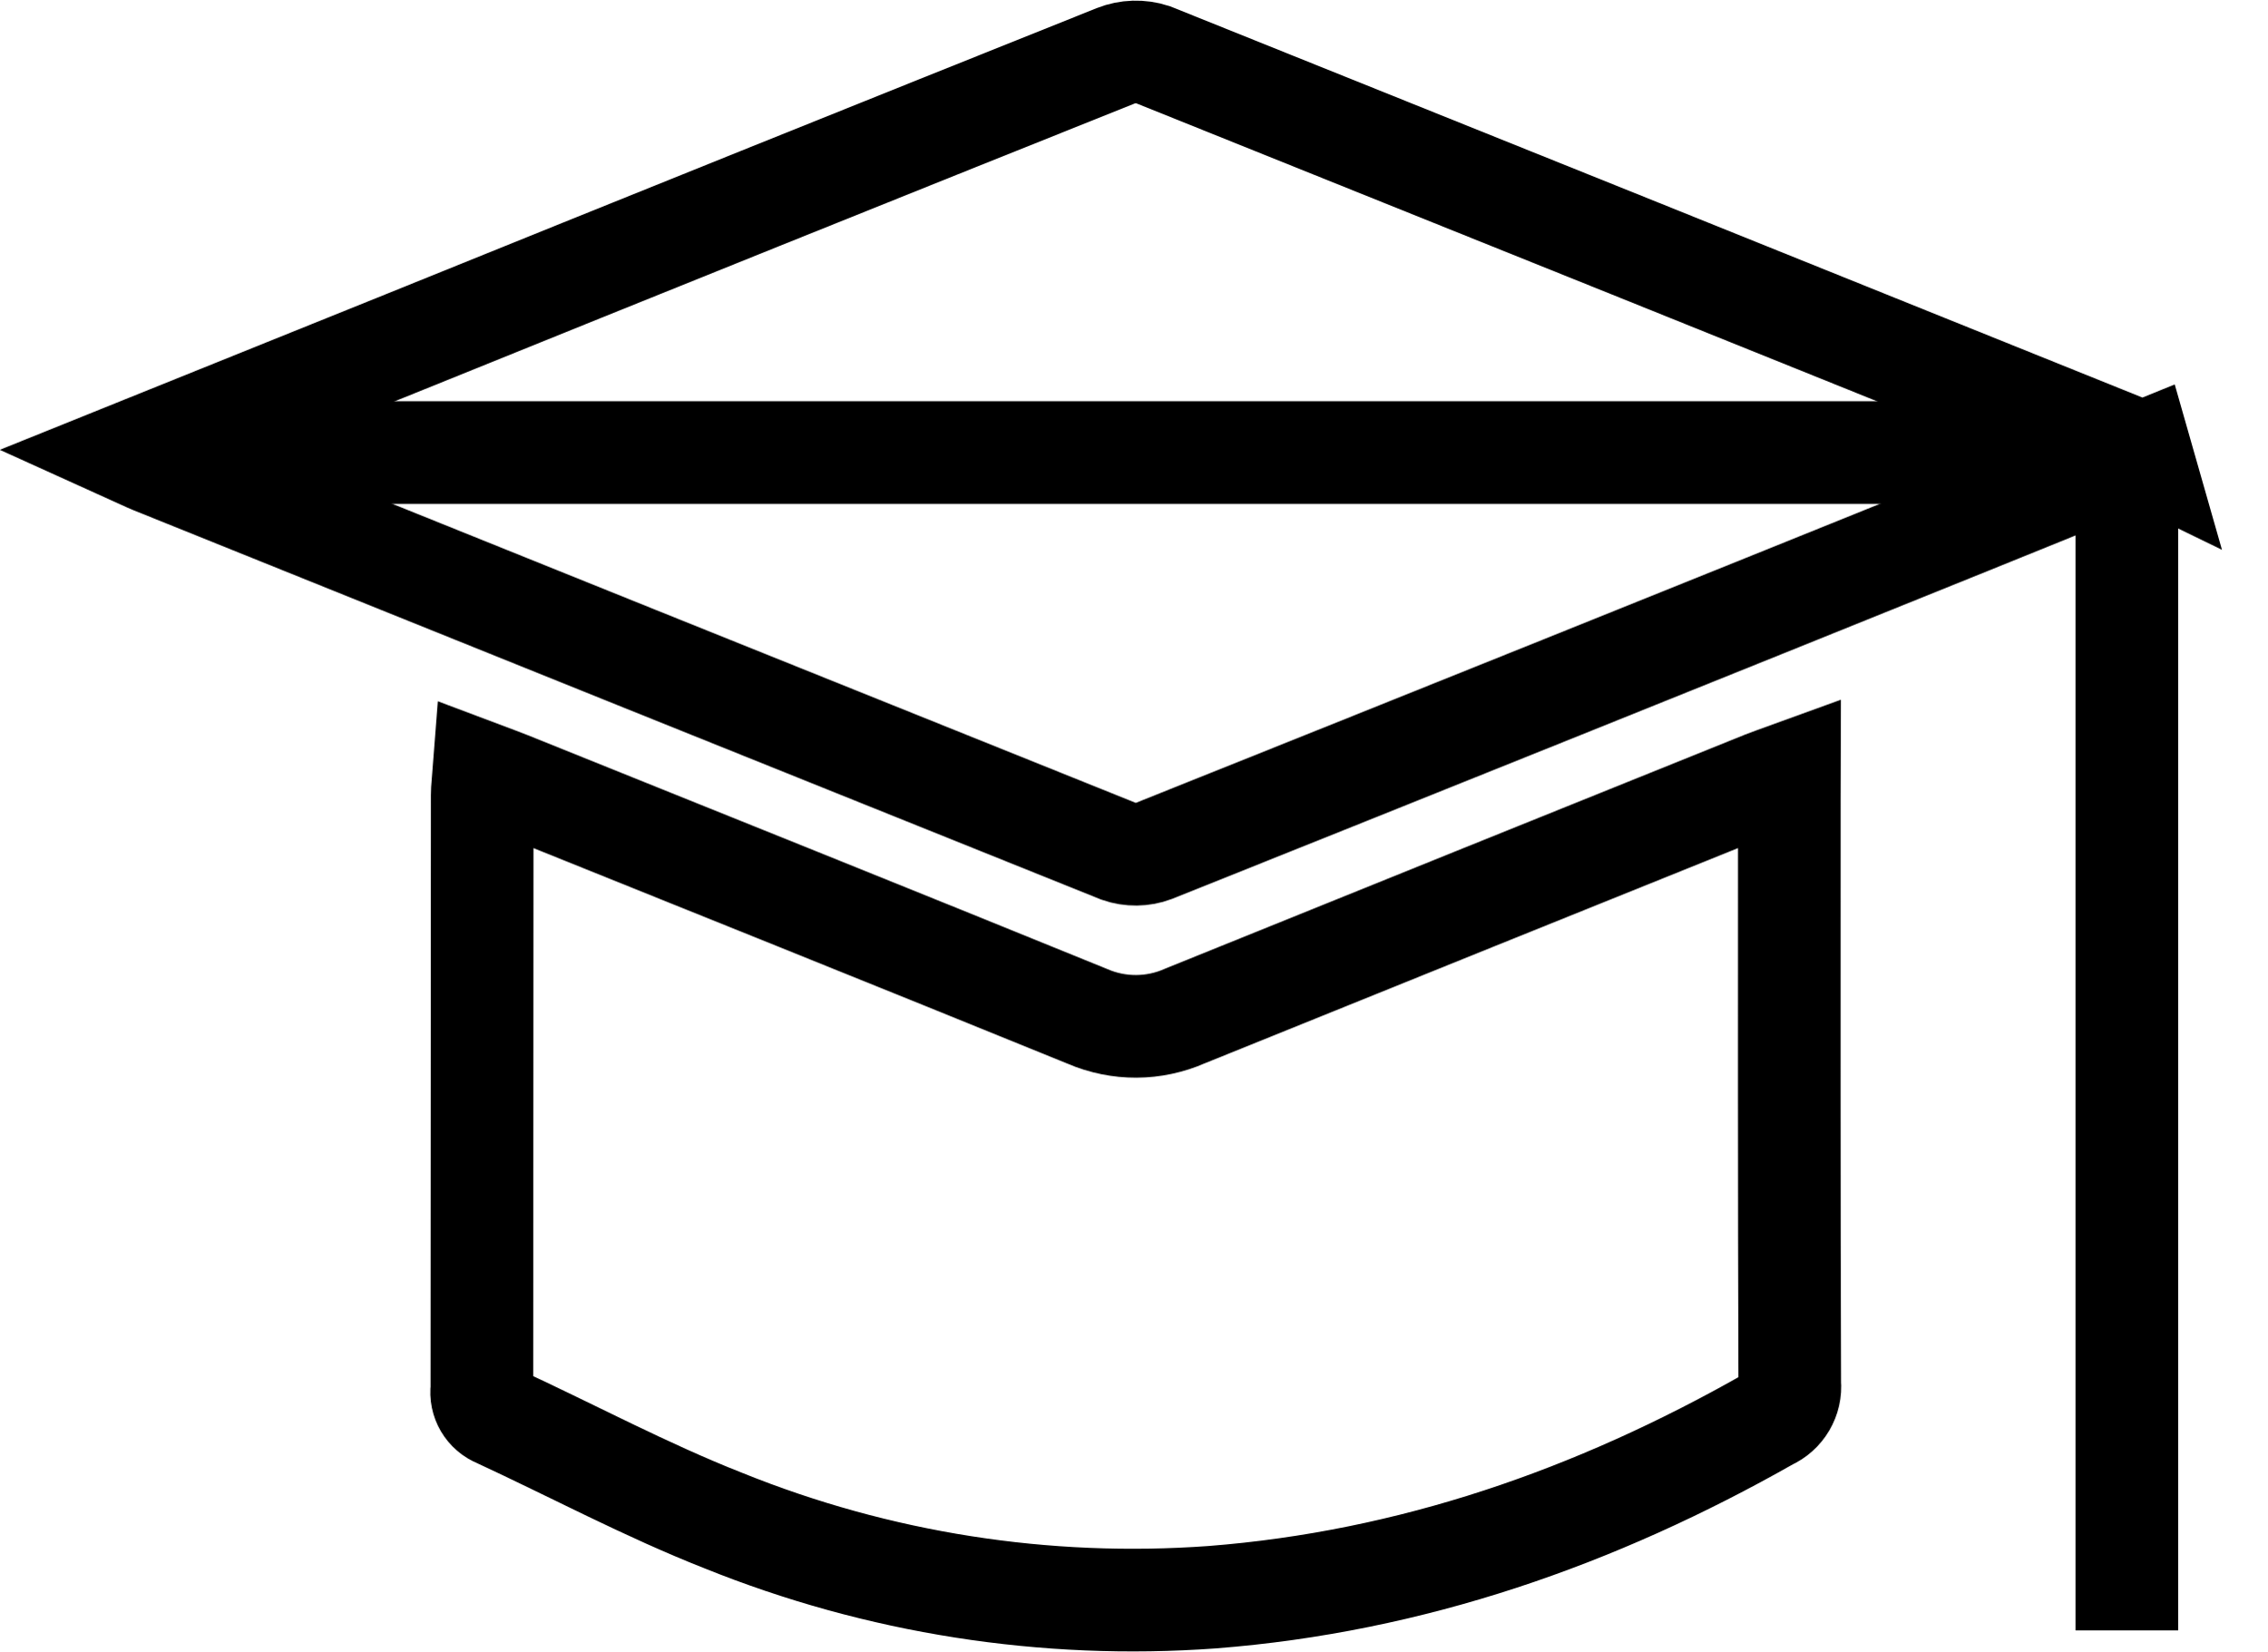
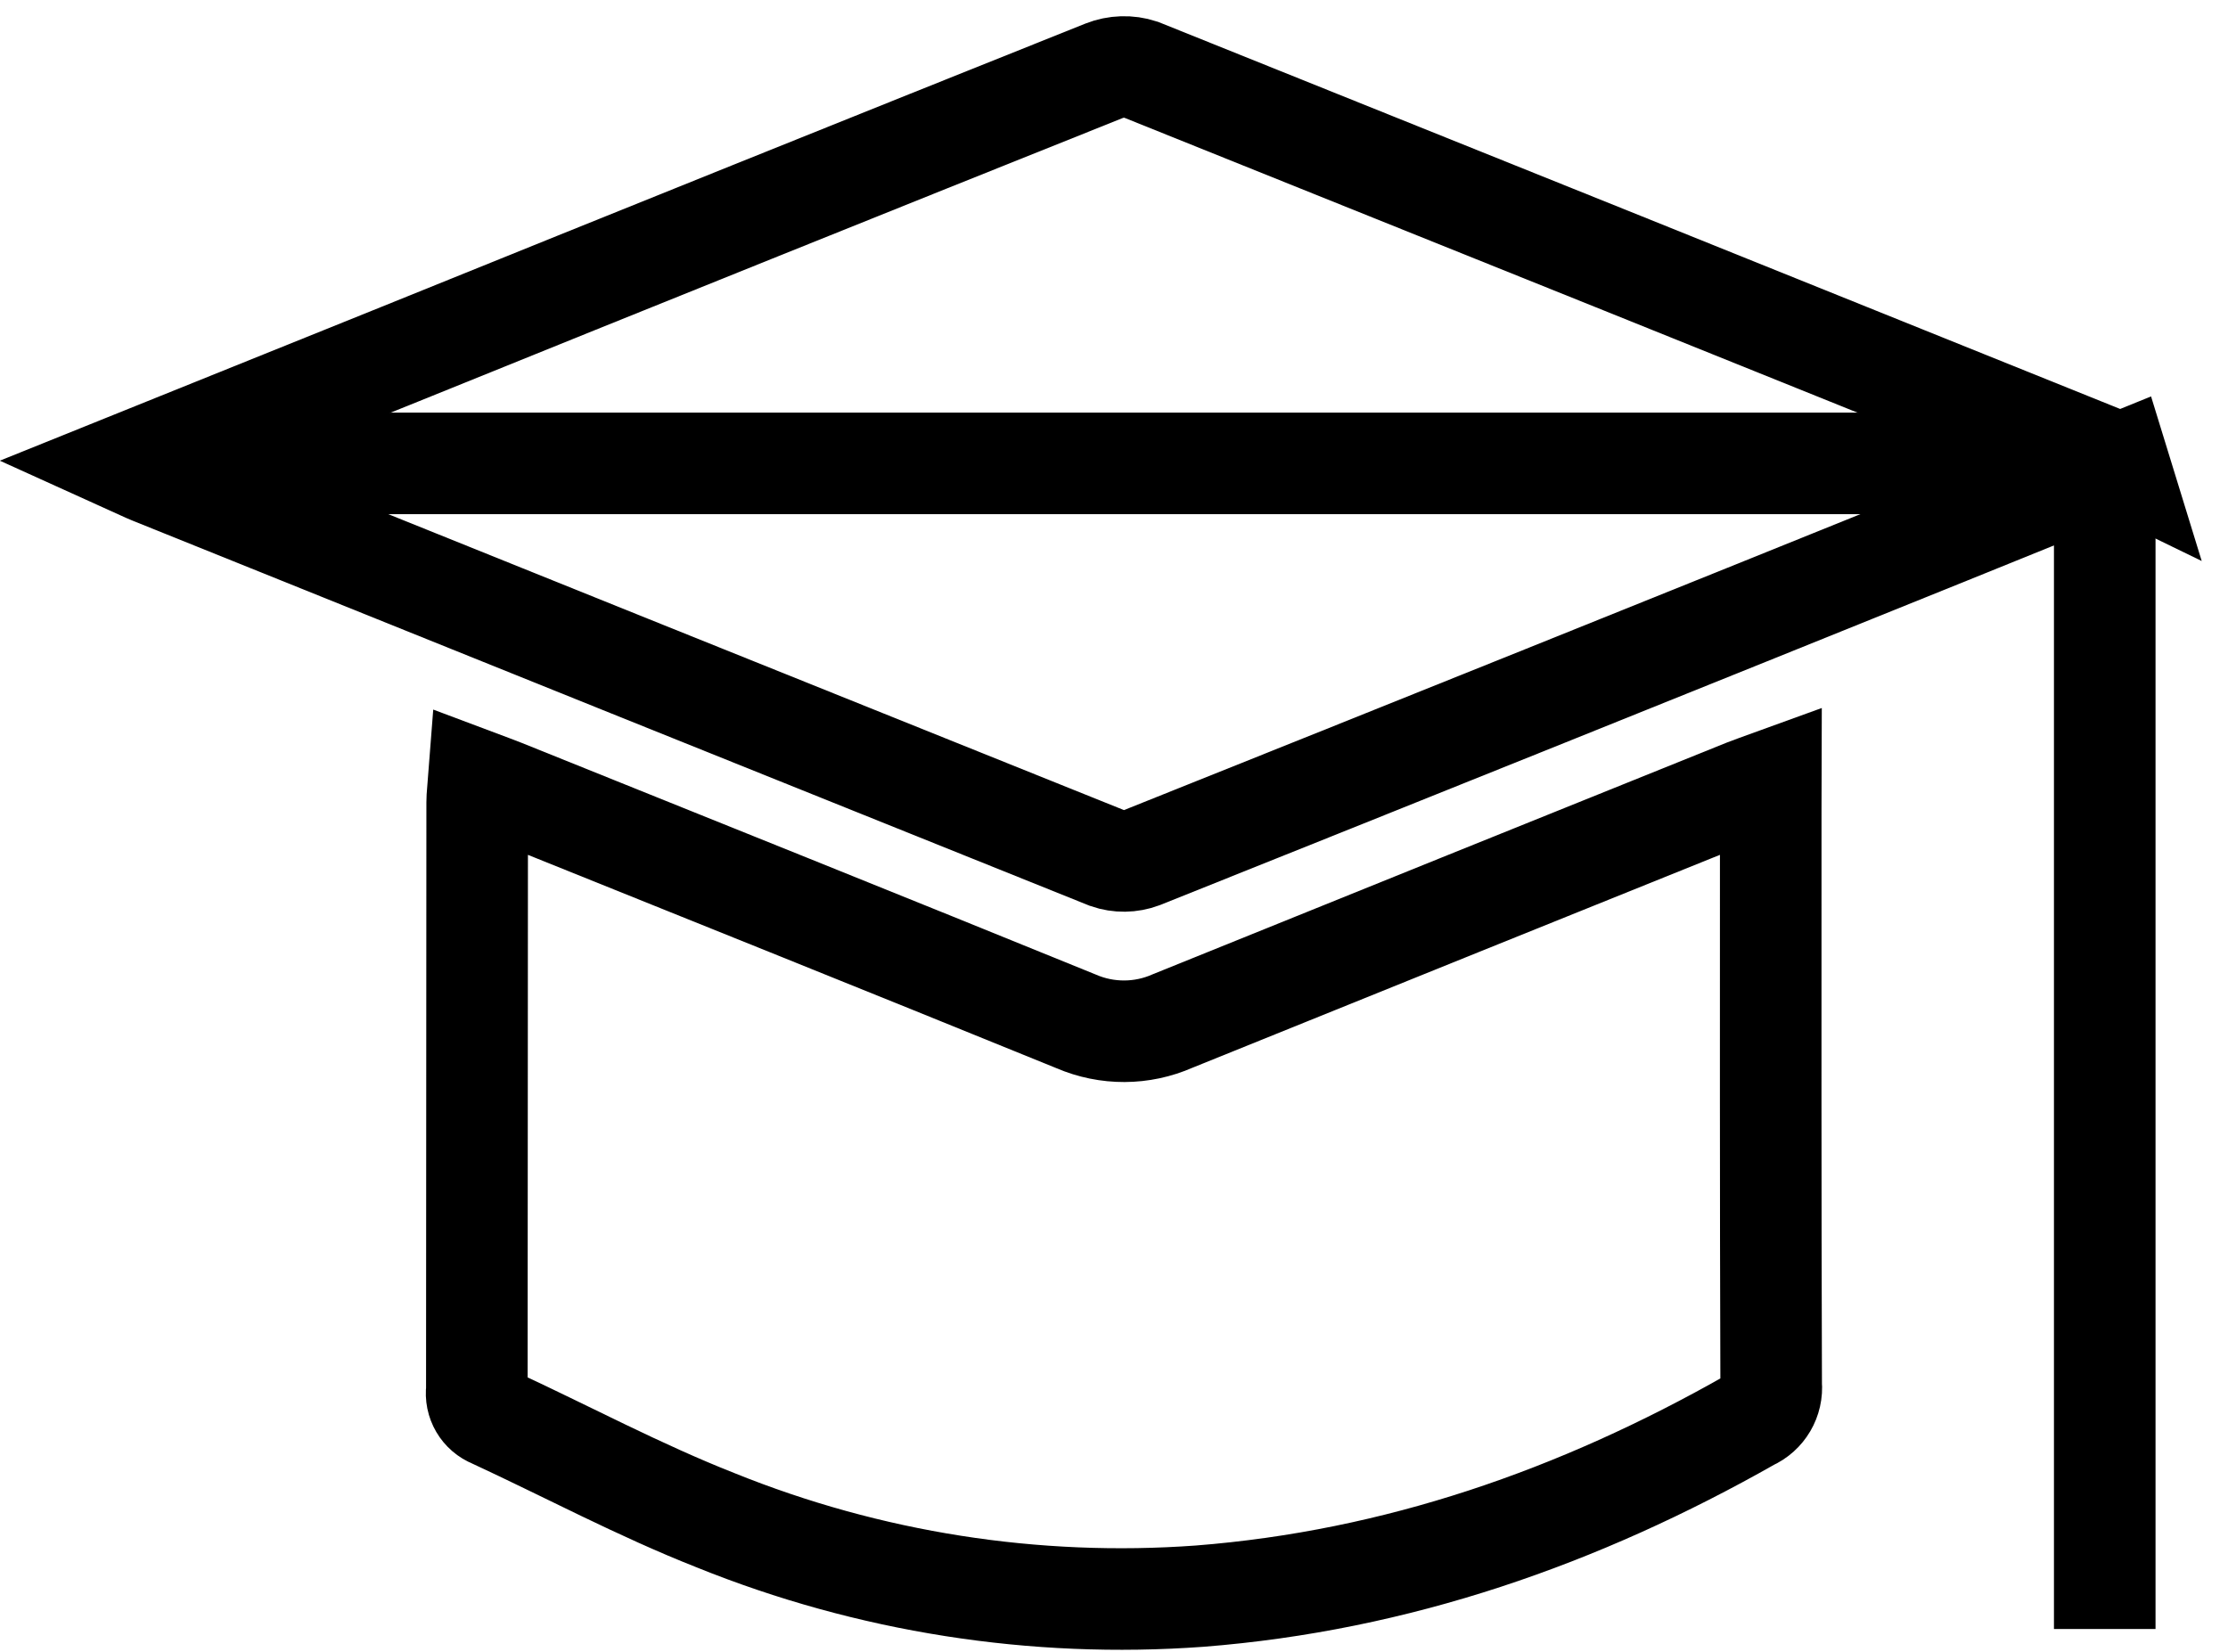
- <svg xmlns="http://www.w3.org/2000/svg" width="143.996" height="104.927" viewBox="0 0 143.996 104.927">
+ <svg xmlns="http://www.w3.org/2000/svg" width="143" height="106" viewBox="0 0 143 104">
  <g id="Group_284" data-name="Group 284" transform="translate(-112.857 -127.654)">
    <g id="Fx9NuE.tif" transform="translate(121.136 130.949)">
      <g id="Group_283" data-name="Group 283">
        <path id="Path_404" data-name="Path 404" d="M226.513,176.761c-.738.268-1.173.413-1.6.583q-18.4,7.411-36.787,14.849a7.739,7.739,0,0,1-6.2.027c-12.246-4.988-24.521-9.907-36.787-14.848-.464-.187-.936-.354-1.555-.587-.043.564-.1.964-.1,1.364q-.006,18.867-.022,37.735a1.632,1.632,0,0,0,1.02,1.739c4.769,2.209,9.422,4.7,14.3,6.621a69.456,69.456,0,0,0,31.066,4.874c12.658-.99,24.358-5.076,35.359-11.322a2.245,2.245,0,0,0,1.329-2.265c-.043-12.345-.028-24.691-.028-37.037Zm22.337-20.3c-.486-.236-.689-.35-.9-.437q-30.929-12.472-61.874-24.9a3.477,3.477,0,0,0-2.351.073q-22.605,9.044-45.174,18.182L121.136,156.4c.619.28,1.025.482,1.443.651q30.669,12.366,61.355,24.692a3.231,3.231,0,0,0,2.194-.027q25.91-10.366,51.783-20.821C241.482,159.457,245.046,158,248.849,156.458Z" transform="translate(-121.136 -130.949)" fill="none" stroke="#000" stroke-miterlimit="10" stroke-width="6.519" />
      </g>
    </g>
    <line id="Line_40" data-name="Line 40" y2="75.205" transform="translate(247.946 156.021)" fill="none" stroke="#000" stroke-miterlimit="10" stroke-width="6.519" />
    <line id="Line_41" data-name="Line 41" x2="126.81" transform="translate(121.136 156.401)" fill="none" stroke="#000" stroke-miterlimit="10" stroke-width="6.519" />
  </g>
</svg>
